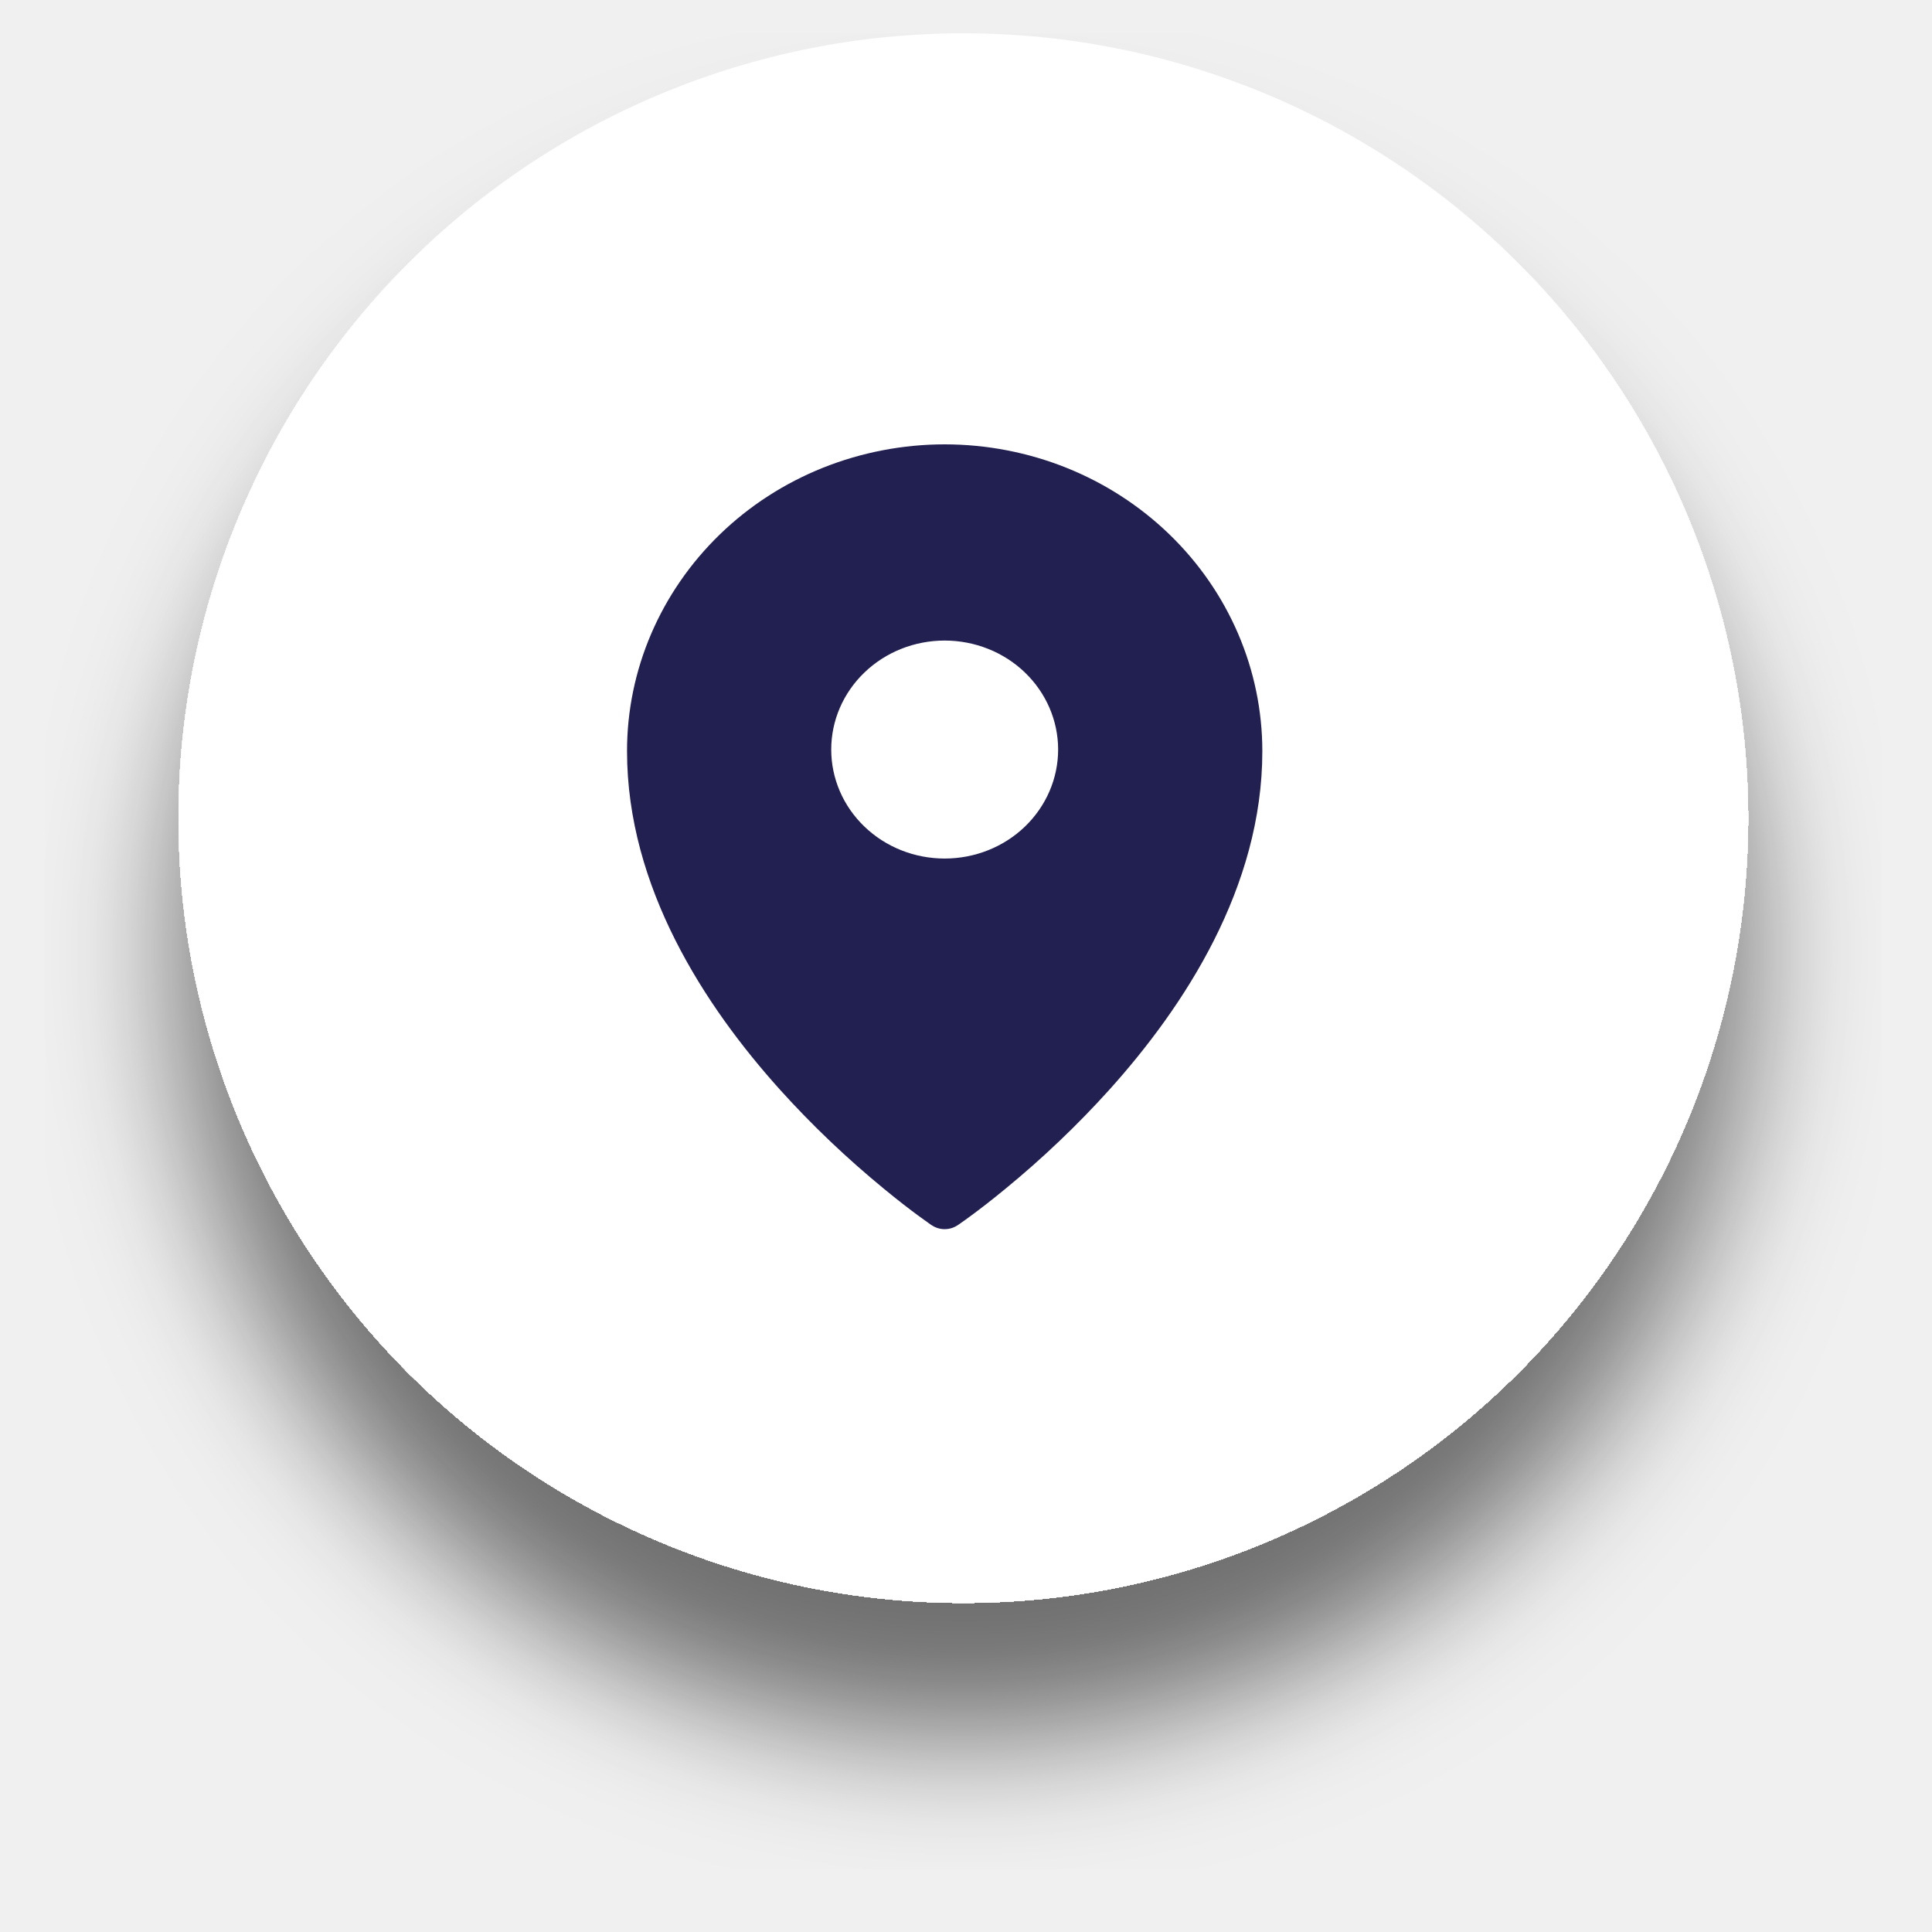
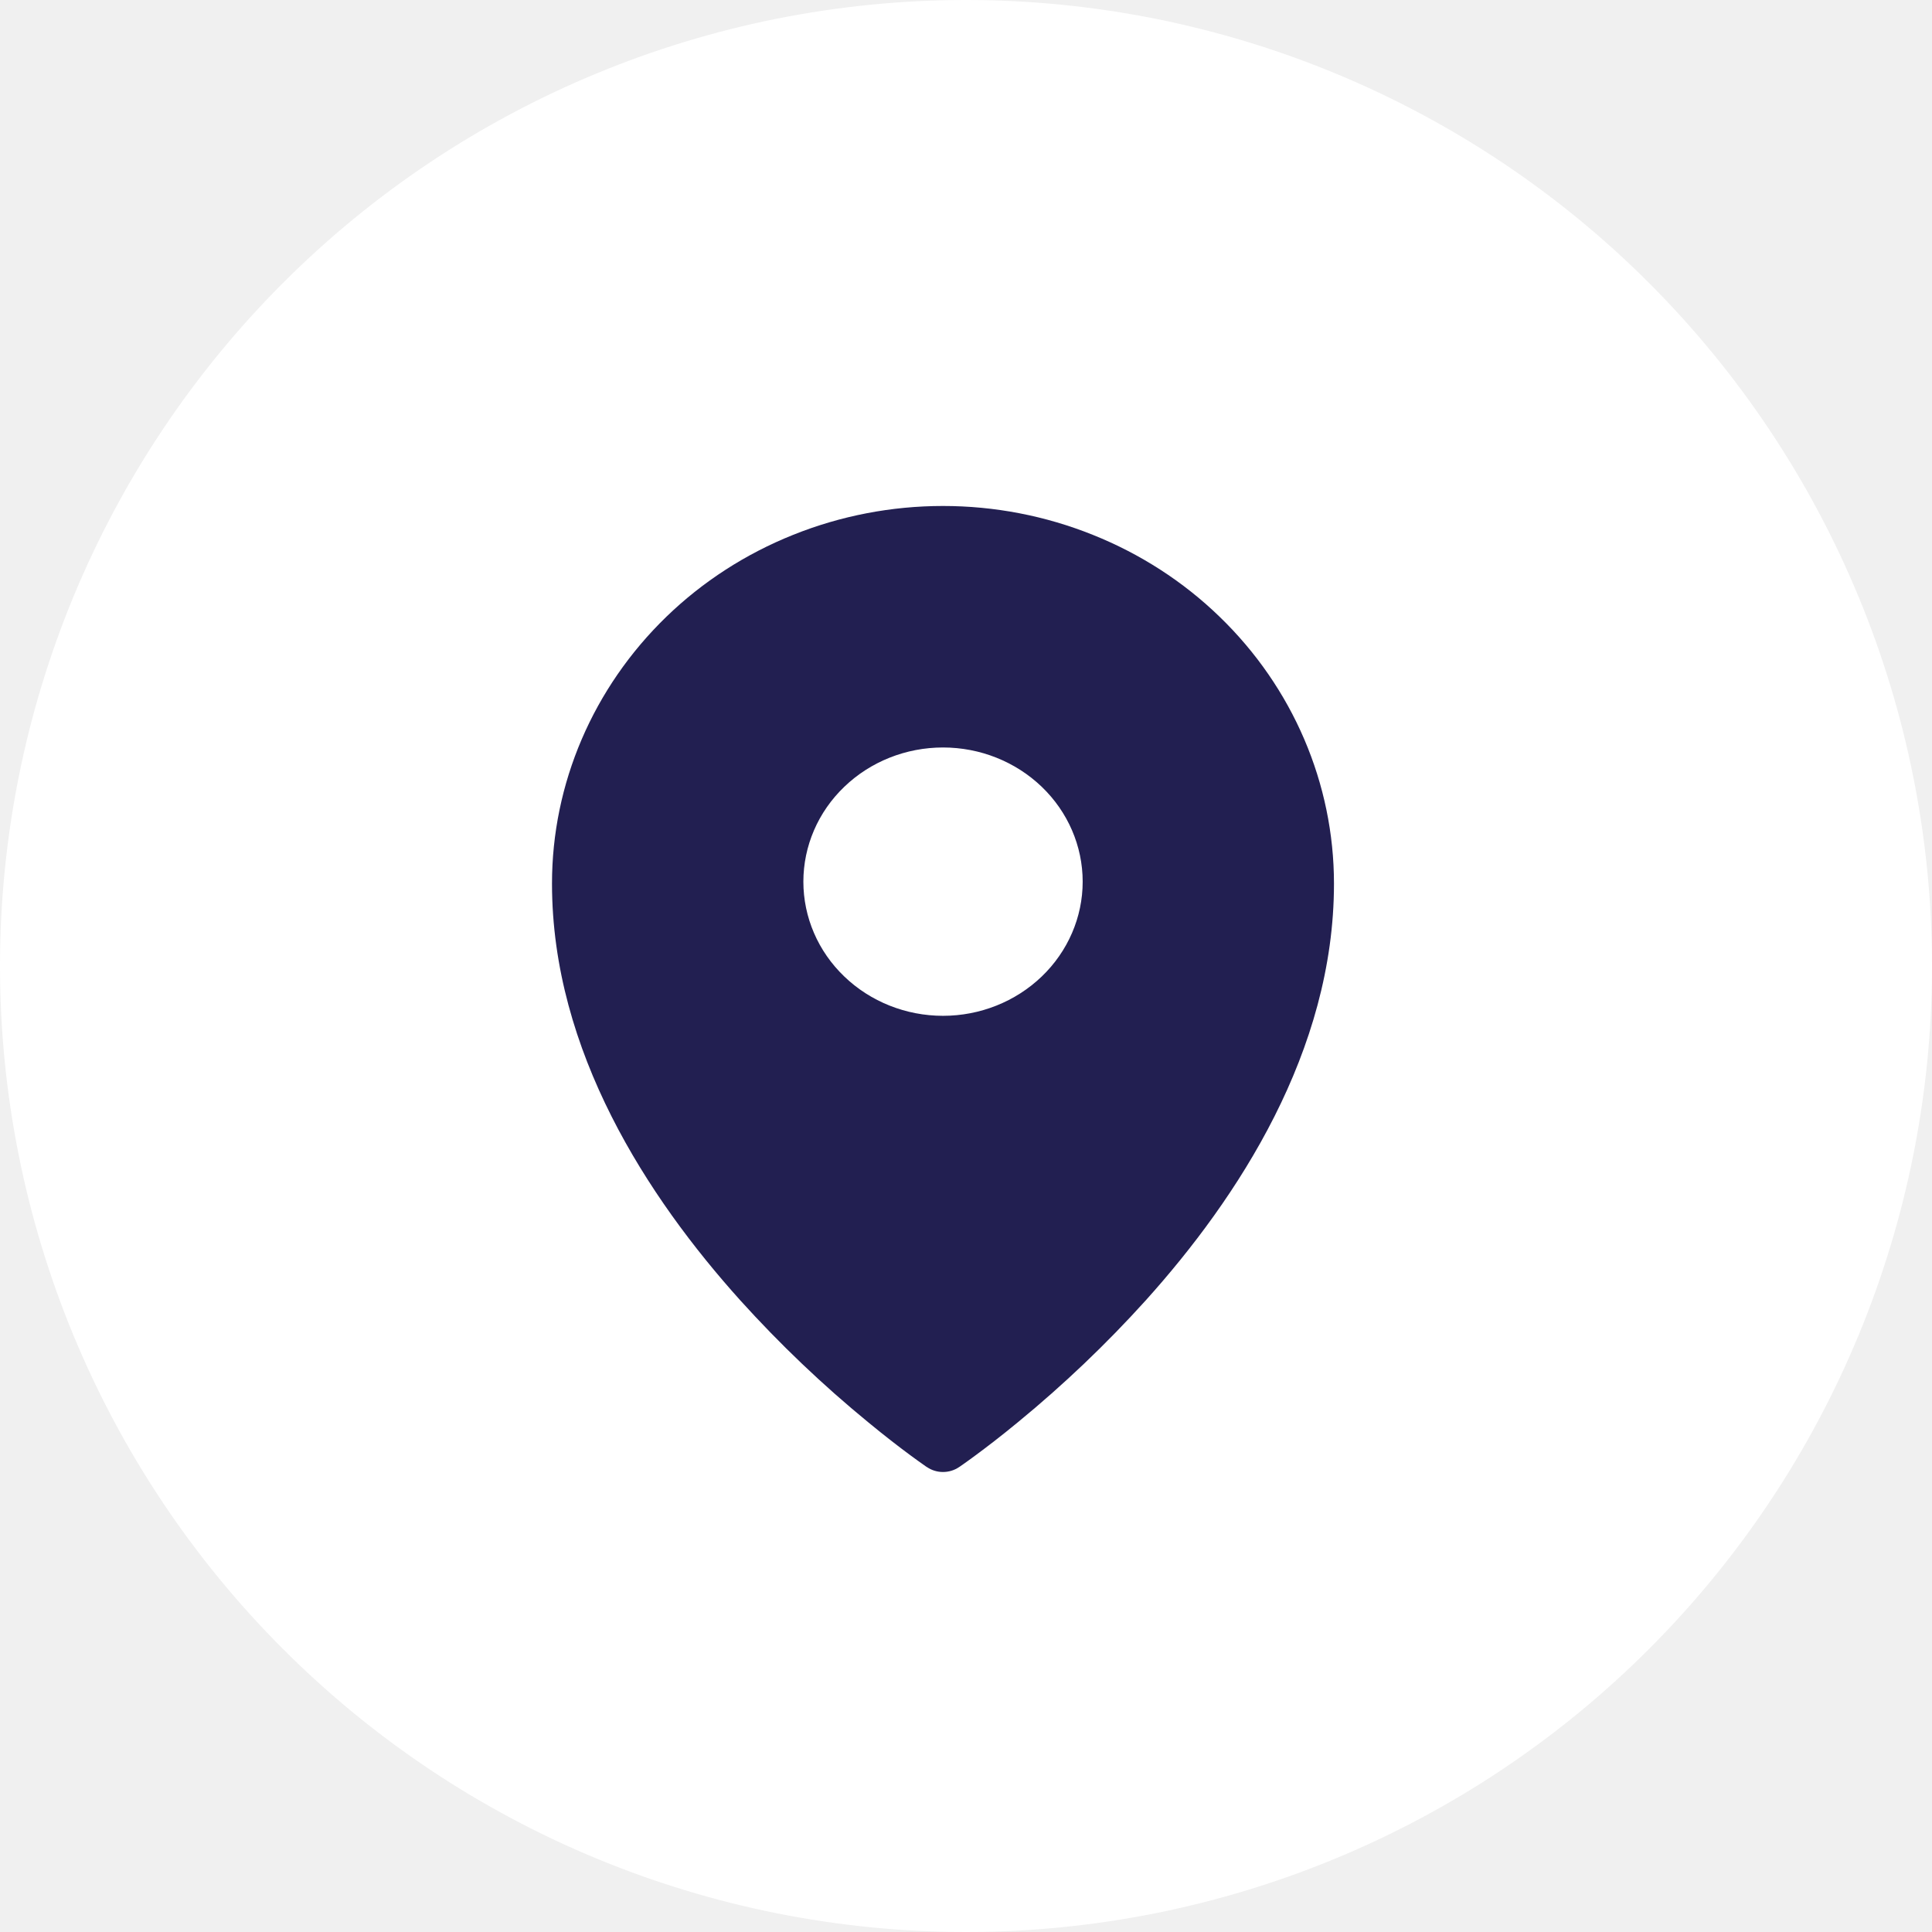
- <svg xmlns="http://www.w3.org/2000/svg" width="34" height="34" viewBox="0 0 29 28" fill="none">
-   <g filter="url(#filter0_d_190_210)">
-     <path d="M14.46 0C11.337 0 8.338 1.242 6.131 3.45C3.922 5.66 2.681 8.656 2.68 11.78C2.68 14.903 3.923 17.901 6.131 20.11C8.338 22.318 11.337 23.56 14.46 23.56C17.584 23.56 20.582 22.318 22.789 20.11C24.998 17.901 26.24 14.903 26.24 11.78C26.24 8.657 24.998 5.659 22.789 3.45C20.582 1.242 17.584 0 14.46 0Z" fill="white" />
-   </g>
-   <path fill-rule="evenodd" clip-rule="evenodd" d="M13.984 17.89L14.18 17.623L13.984 17.89ZM14.376 17.89L14.377 17.89L14.381 17.887L14.391 17.88L14.431 17.852C14.465 17.828 14.515 17.793 14.578 17.746C14.703 17.654 14.881 17.518 15.093 17.343C15.65 16.886 16.171 16.39 16.651 15.858C17.778 14.606 18.948 12.819 18.948 10.776C18.948 9.555 18.446 8.384 17.552 7.52C17.11 7.093 16.585 6.753 16.006 6.521C15.428 6.29 14.807 6.17 14.18 6.17C13.553 6.17 12.932 6.29 12.353 6.521C11.774 6.753 11.249 7.092 10.807 7.52C9.913 8.386 9.411 9.556 9.412 10.776C9.412 12.819 10.582 14.606 11.709 15.858C12.189 16.39 12.71 16.886 13.267 17.343C13.479 17.518 13.657 17.654 13.782 17.746C13.843 17.791 13.905 17.836 13.968 17.88L13.979 17.887L13.982 17.89L13.984 17.89C14.101 17.97 14.258 17.97 14.376 17.89V17.89ZM14.18 17.623L14.376 17.89L14.18 17.623ZM15.883 10.751C15.883 11.185 15.703 11.601 15.384 11.908C15.065 12.215 14.631 12.387 14.18 12.387C13.728 12.387 13.295 12.215 12.976 11.908C12.656 11.601 12.477 11.185 12.477 10.751C12.477 10.317 12.656 9.901 12.976 9.594C13.295 9.287 13.728 9.115 14.18 9.115C14.631 9.115 15.065 9.287 15.384 9.594C15.703 9.901 15.883 10.317 15.883 10.751V10.751Z" fill="#221F51" />
-   <defs>
-     <filter id="filter0_d_190_210" x="0.68" y="0" width="27.56" height="27.56" filterUnits="userSpaceOnUse" color-interpolation-filters="sRGB">
-       <feFlood flood-opacity="0" result="BackgroundImageFix" />
-       <feColorMatrix in="SourceAlpha" type="matrix" values="0 0 0 0 0 0 0 0 0 0 0 0 0 0 0 0 0 0 127 0" result="hardAlpha" />
-       <feOffset dy="2" />
-       <feGaussianBlur stdDeviation="1" />
-       <feComposite in2="hardAlpha" operator="out" />
-       <feColorMatrix type="matrix" values="0 0 0 0 0 0 0 0 0 0 0 0 0 0 0 0 0 0 0.54 0" />
-       <feBlend mode="normal" in2="BackgroundImageFix" result="effect1_dropShadow_190_210" />
-       <feBlend mode="normal" in="SourceGraphic" in2="effect1_dropShadow_190_210" result="shape" />
-     </filter>
-   </defs>
+ <svg xmlns="http://www.w3.org/2000/svg" width="28" height="28" viewBox="0 0 28 28" fill="none">
+   <path d="M14 0C10.288 0 6.724 1.476 4.102 4.1C1.476 6.726 0.001 10.287 0 14C0 17.712 1.477 21.275 4.102 23.899C6.724 26.524 10.288 28 14 28C17.712 28 21.276 26.524 23.898 23.899C26.523 21.275 28 17.712 28 14C28 10.289 26.523 6.725 23.898 4.1C21.276 1.476 17.712 0 14 0Z" fill="white" />
+   <path fill-rule="evenodd" clip-rule="evenodd" d="M13.434 21.262L13.667 20.944L13.434 21.262ZM13.9 21.262L13.901 21.261L13.905 21.259L13.918 21.25L13.965 21.217C14.006 21.188 14.065 21.146 14.139 21.091C14.288 20.981 14.5 20.82 14.752 20.612C15.414 20.069 16.033 19.479 16.604 18.847C17.943 17.359 19.333 15.235 19.333 12.807C19.333 11.357 18.737 9.964 17.675 8.938C17.15 8.429 16.525 8.026 15.837 7.751C15.15 7.475 14.412 7.333 13.667 7.333C12.921 7.333 12.184 7.475 11.496 7.751C10.808 8.026 10.184 8.429 9.659 8.937C8.596 9.966 7.999 11.358 8 12.807C8 15.235 9.391 17.359 10.73 18.847C11.301 19.479 11.919 20.069 12.582 20.612C12.834 20.82 13.045 20.981 13.194 21.091C13.267 21.145 13.341 21.198 13.415 21.25L13.428 21.259L13.432 21.261L13.434 21.262C13.573 21.357 13.76 21.357 13.9 21.262V21.262ZM13.667 20.944L13.9 21.262L13.667 20.944ZM15.691 12.778C15.691 13.293 15.477 13.788 15.098 14.152C14.718 14.517 14.203 14.722 13.667 14.722C13.13 14.722 12.615 14.517 12.236 14.152C11.856 13.788 11.643 13.293 11.643 12.778C11.643 12.262 11.856 11.767 12.236 11.403C12.615 11.038 13.13 10.833 13.667 10.833C14.203 10.833 14.718 11.038 15.098 11.403C15.477 11.767 15.691 12.262 15.691 12.778V12.778Z" fill="#221F51" />
</svg>
